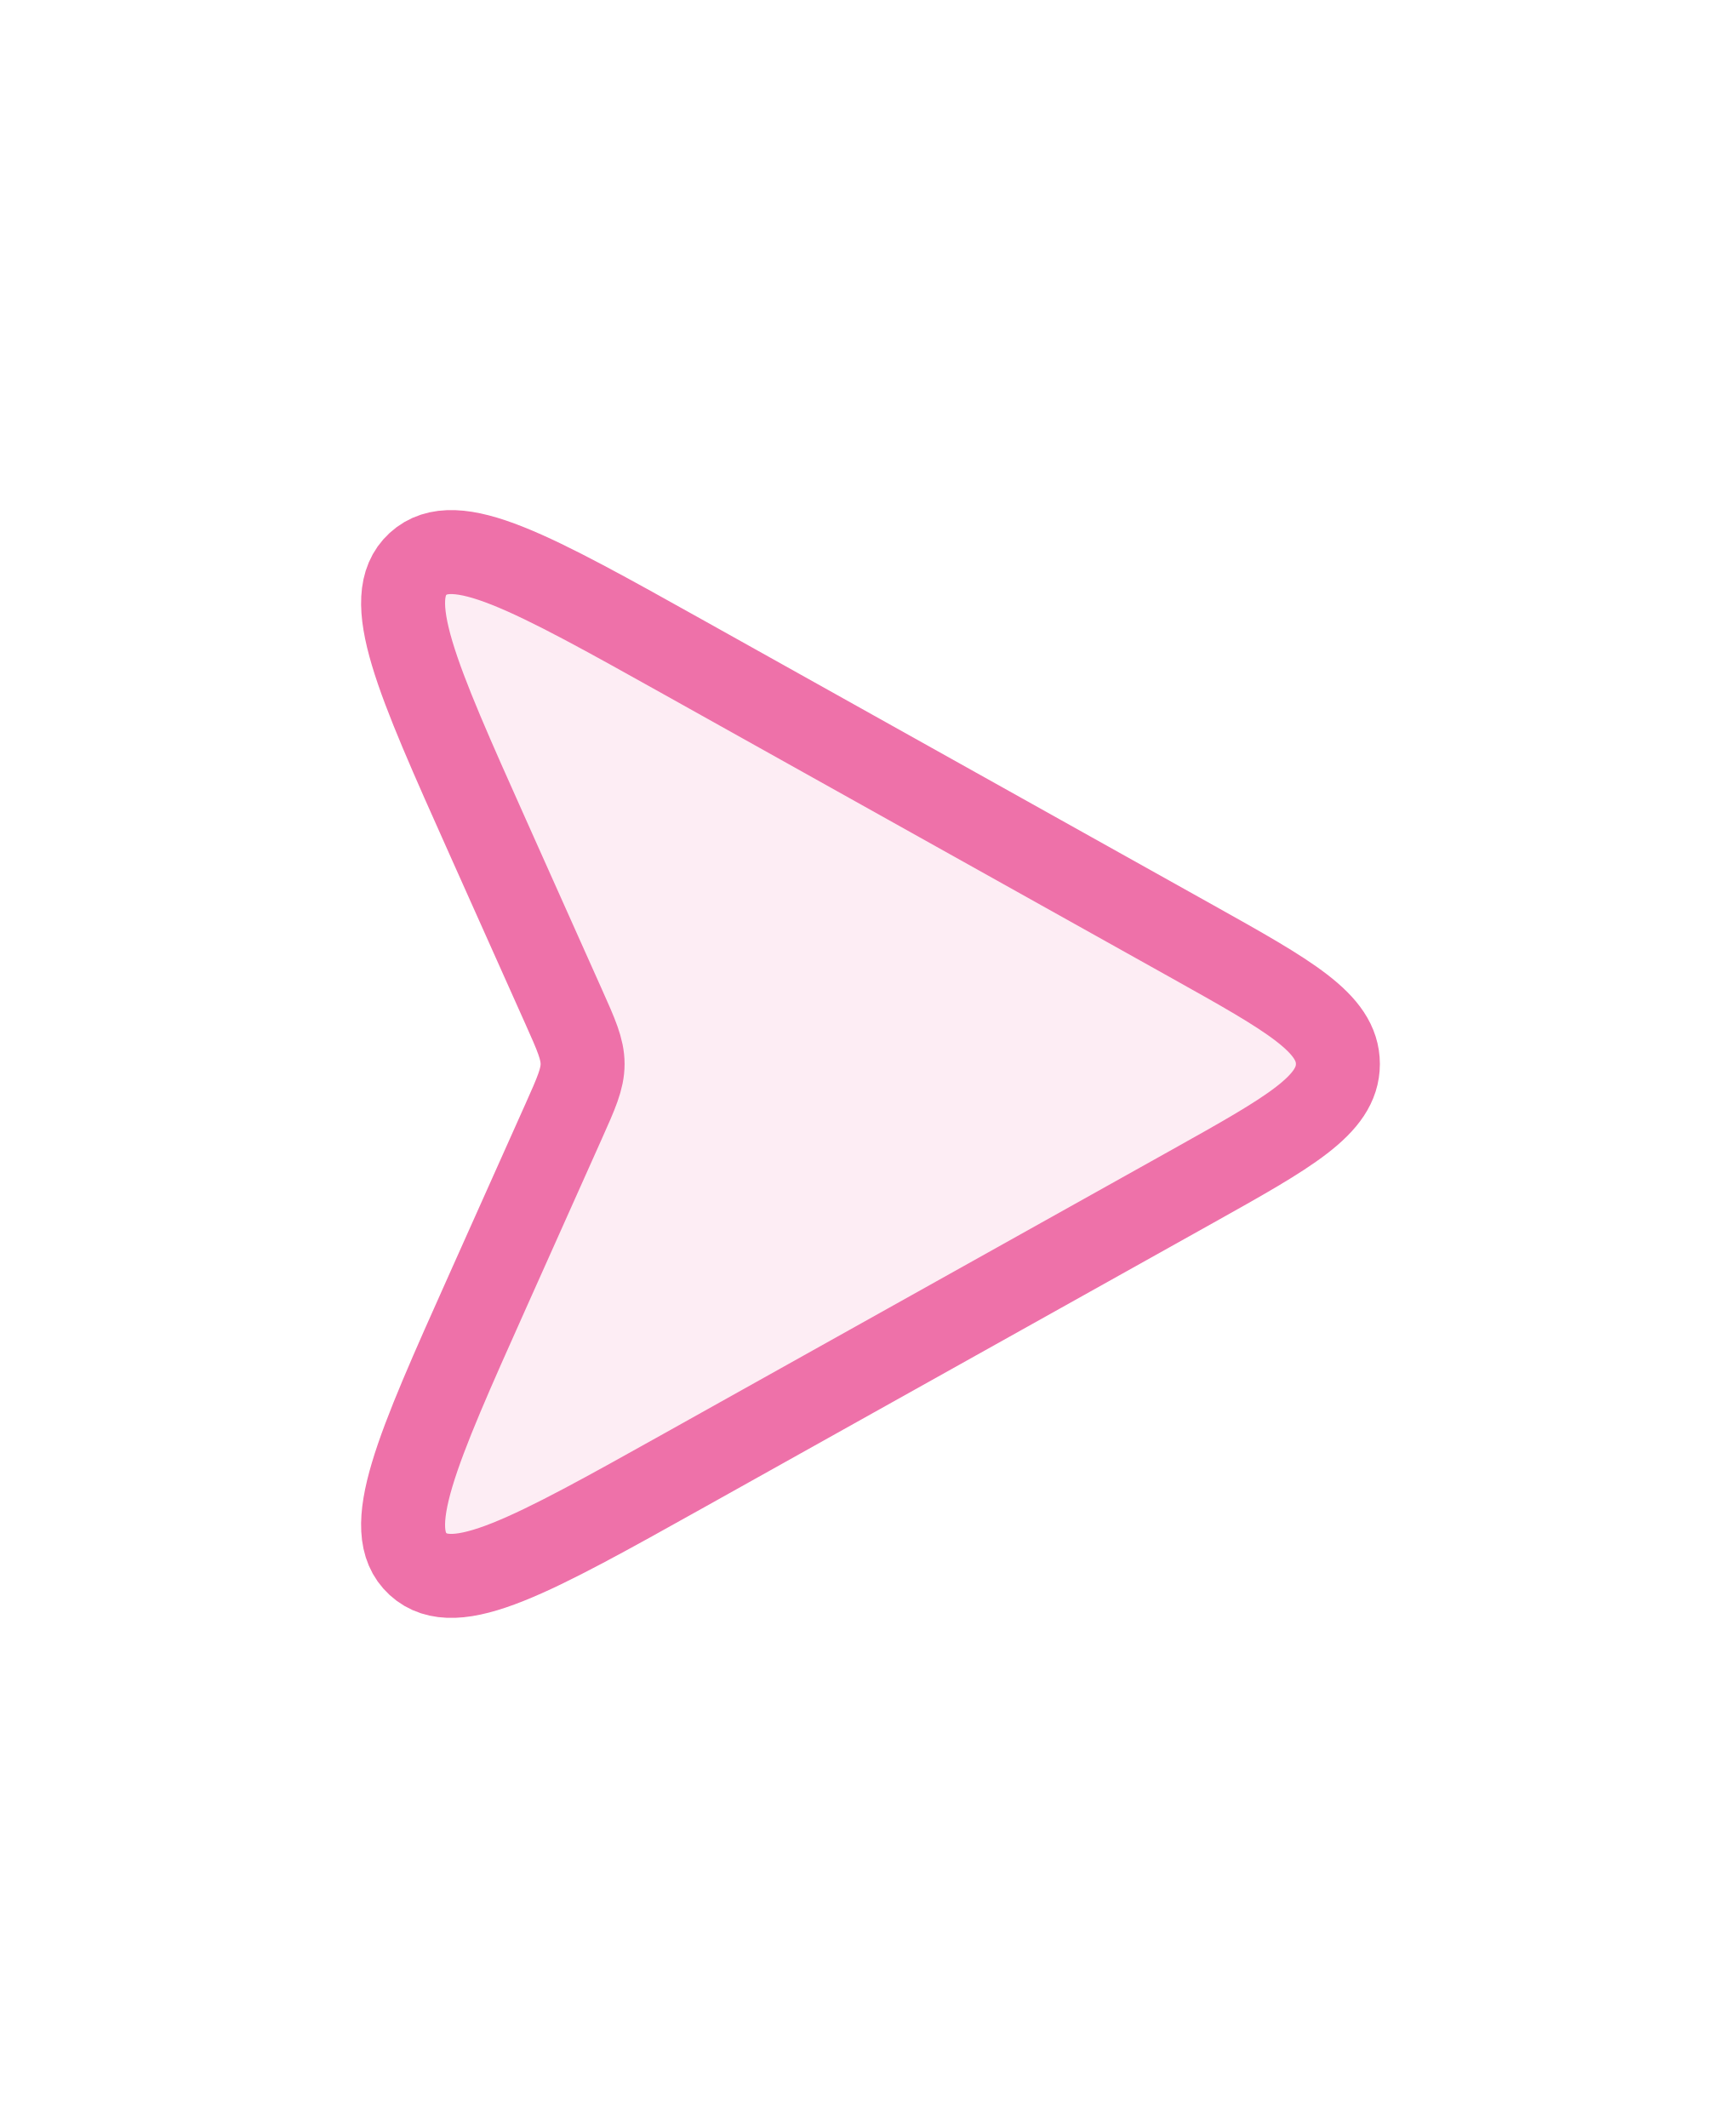
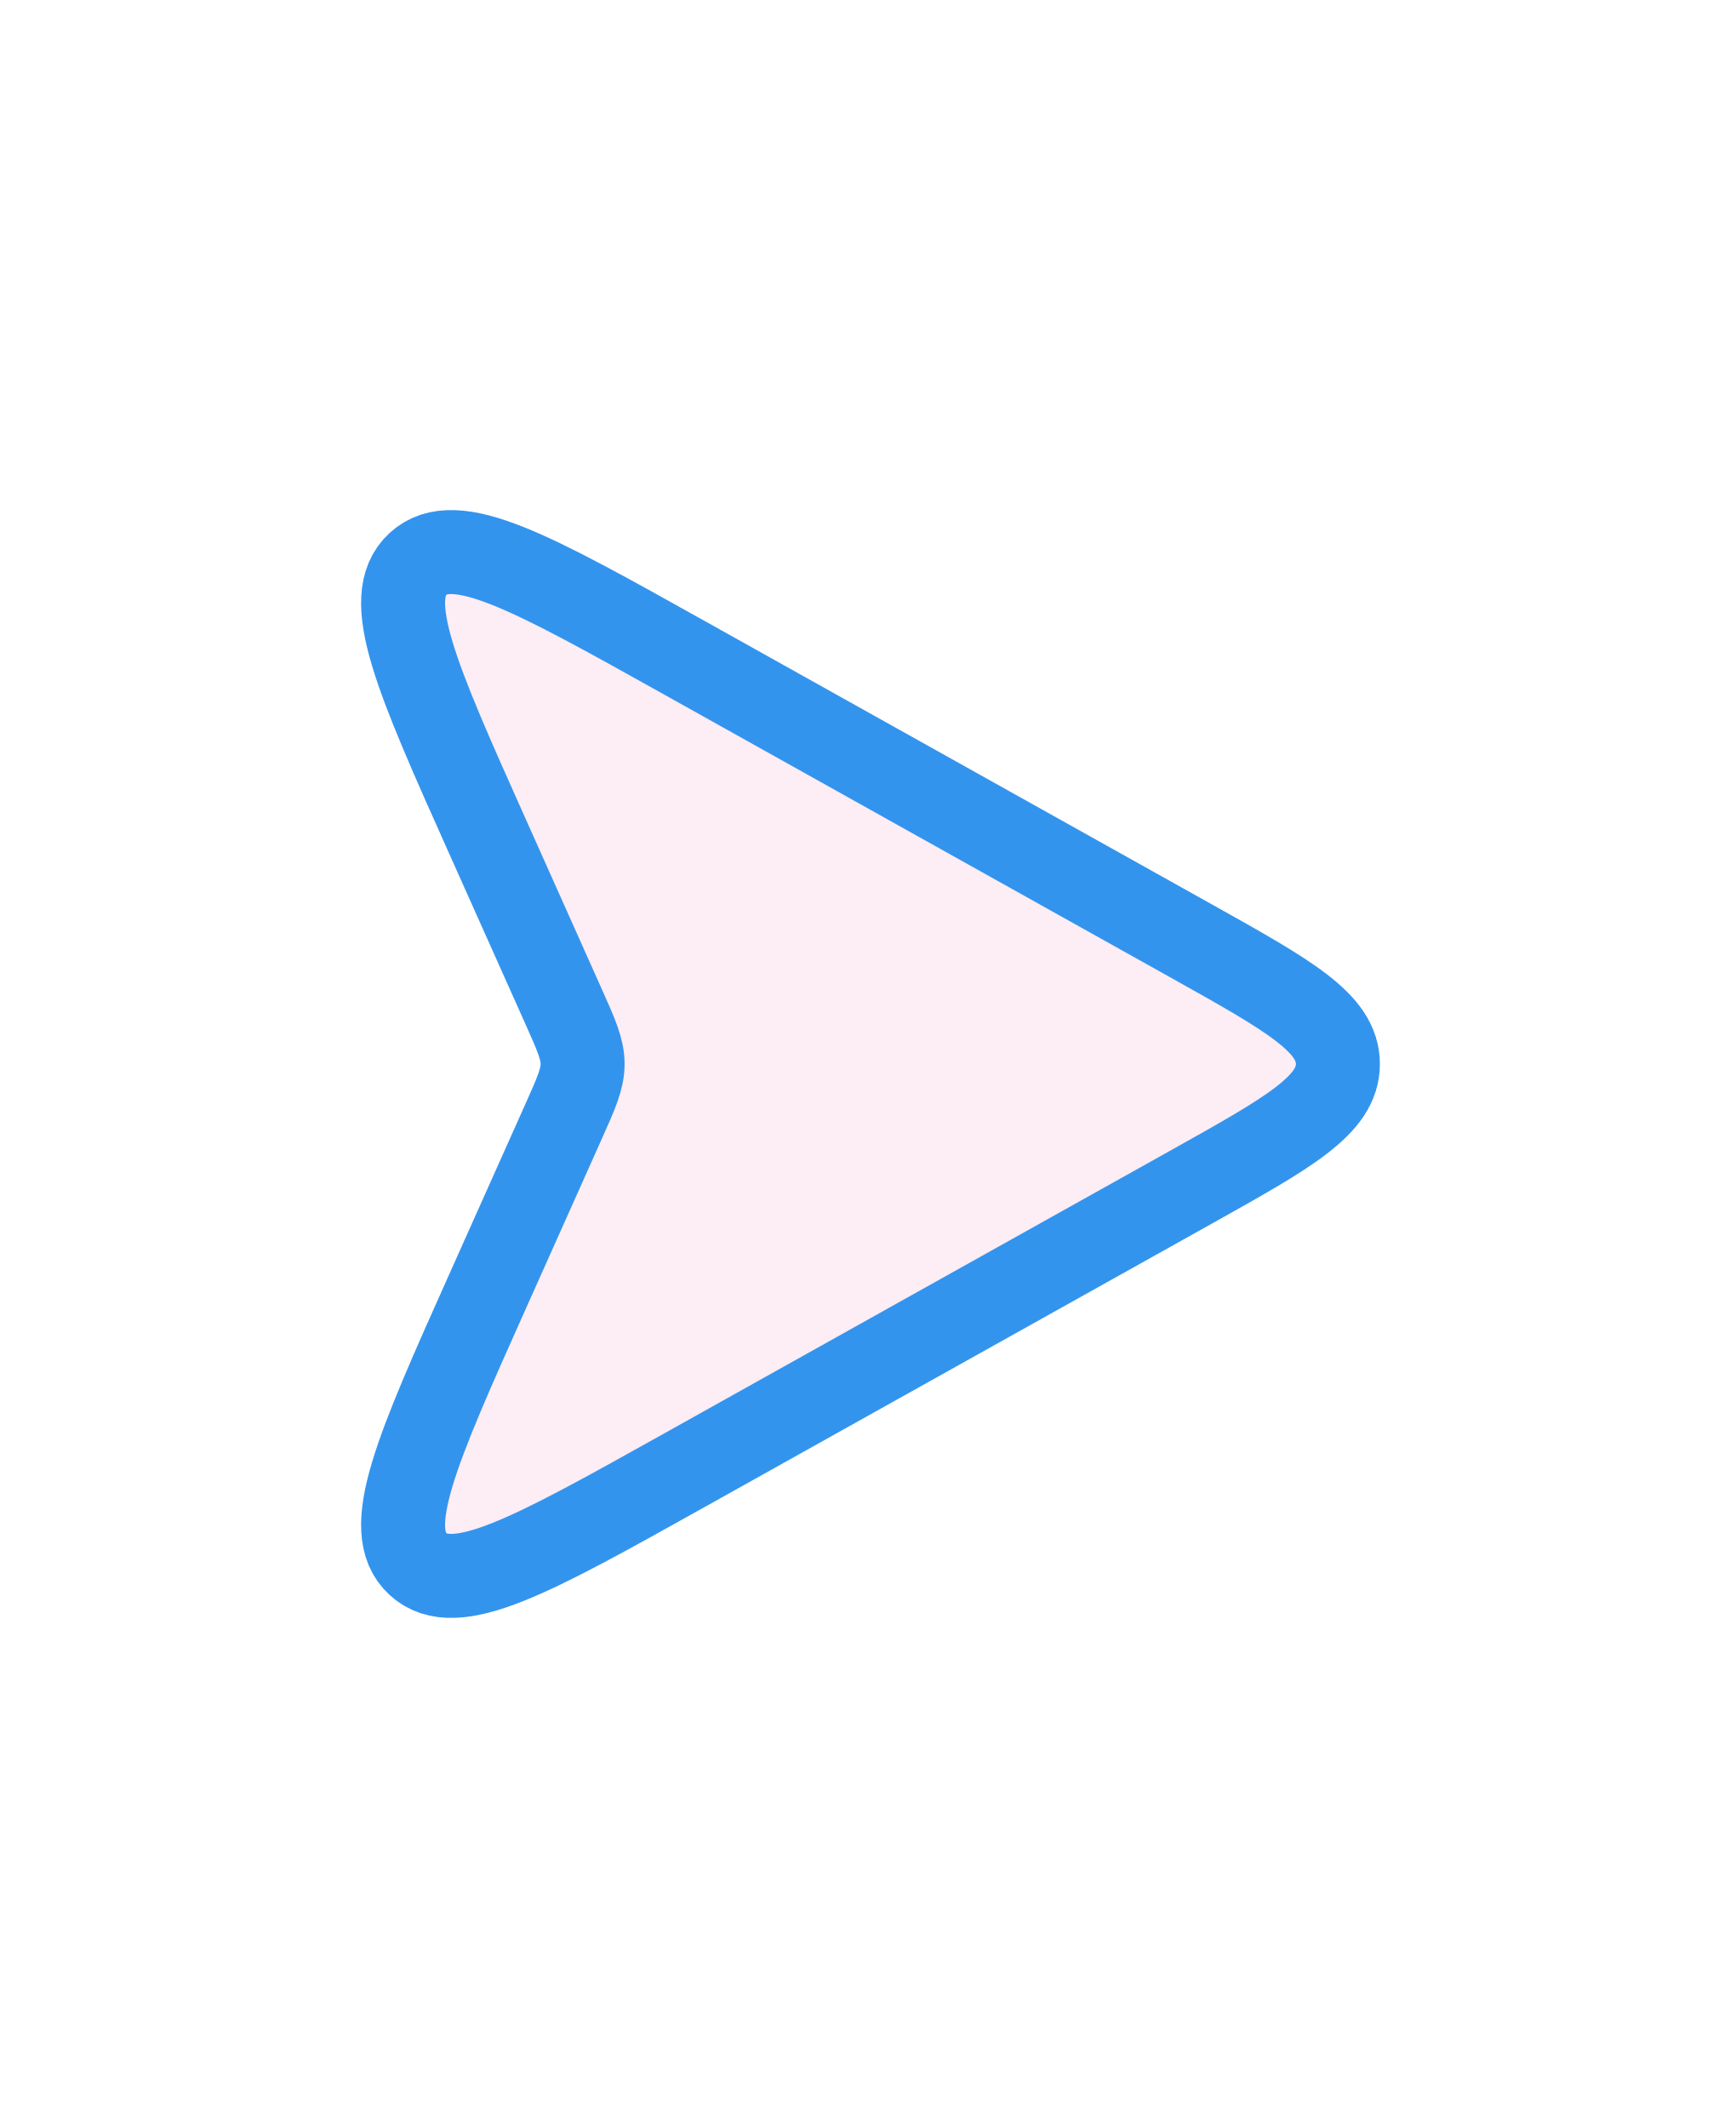
<svg xmlns="http://www.w3.org/2000/svg" width="31" height="38" viewBox="0 0 31 38" fill="none">
-   <path d="M8.71 14.942L10.069 17.979C10.294 18.482 10.406 18.733 10.406 19C10.406 19.267 10.294 19.518 10.069 20.021L8.71 23.058C7.438 25.9 6.802 27.321 7.467 27.93C8.133 28.54 9.492 27.78 12.211 26.262L21.303 21.183C23.032 20.216 23.897 19.733 23.897 19C23.897 18.267 23.032 17.784 21.303 16.817L12.211 11.738C9.492 10.22 8.133 9.46 7.467 10.069C6.802 10.679 7.438 12.1 8.71 14.942Z" fill="#FDEDF4" stroke="#EE71A9" stroke-width="1.5" />
+   <path d="M8.71 14.942L10.069 17.979C10.294 18.482 10.406 18.733 10.406 19C10.406 19.267 10.294 19.518 10.069 20.021L8.71 23.058C7.438 25.9 6.802 27.321 7.467 27.93C8.133 28.54 9.492 27.78 12.211 26.262L21.303 21.183C23.032 20.216 23.897 19.733 23.897 19C23.897 18.267 23.032 17.784 21.303 16.817L12.211 11.738C9.492 10.22 8.133 9.46 7.467 10.069C6.802 10.679 7.438 12.1 8.71 14.942Z" fill="#FDEDF4" stroke="#3394EE" stroke-width="1.5" />
</svg>
